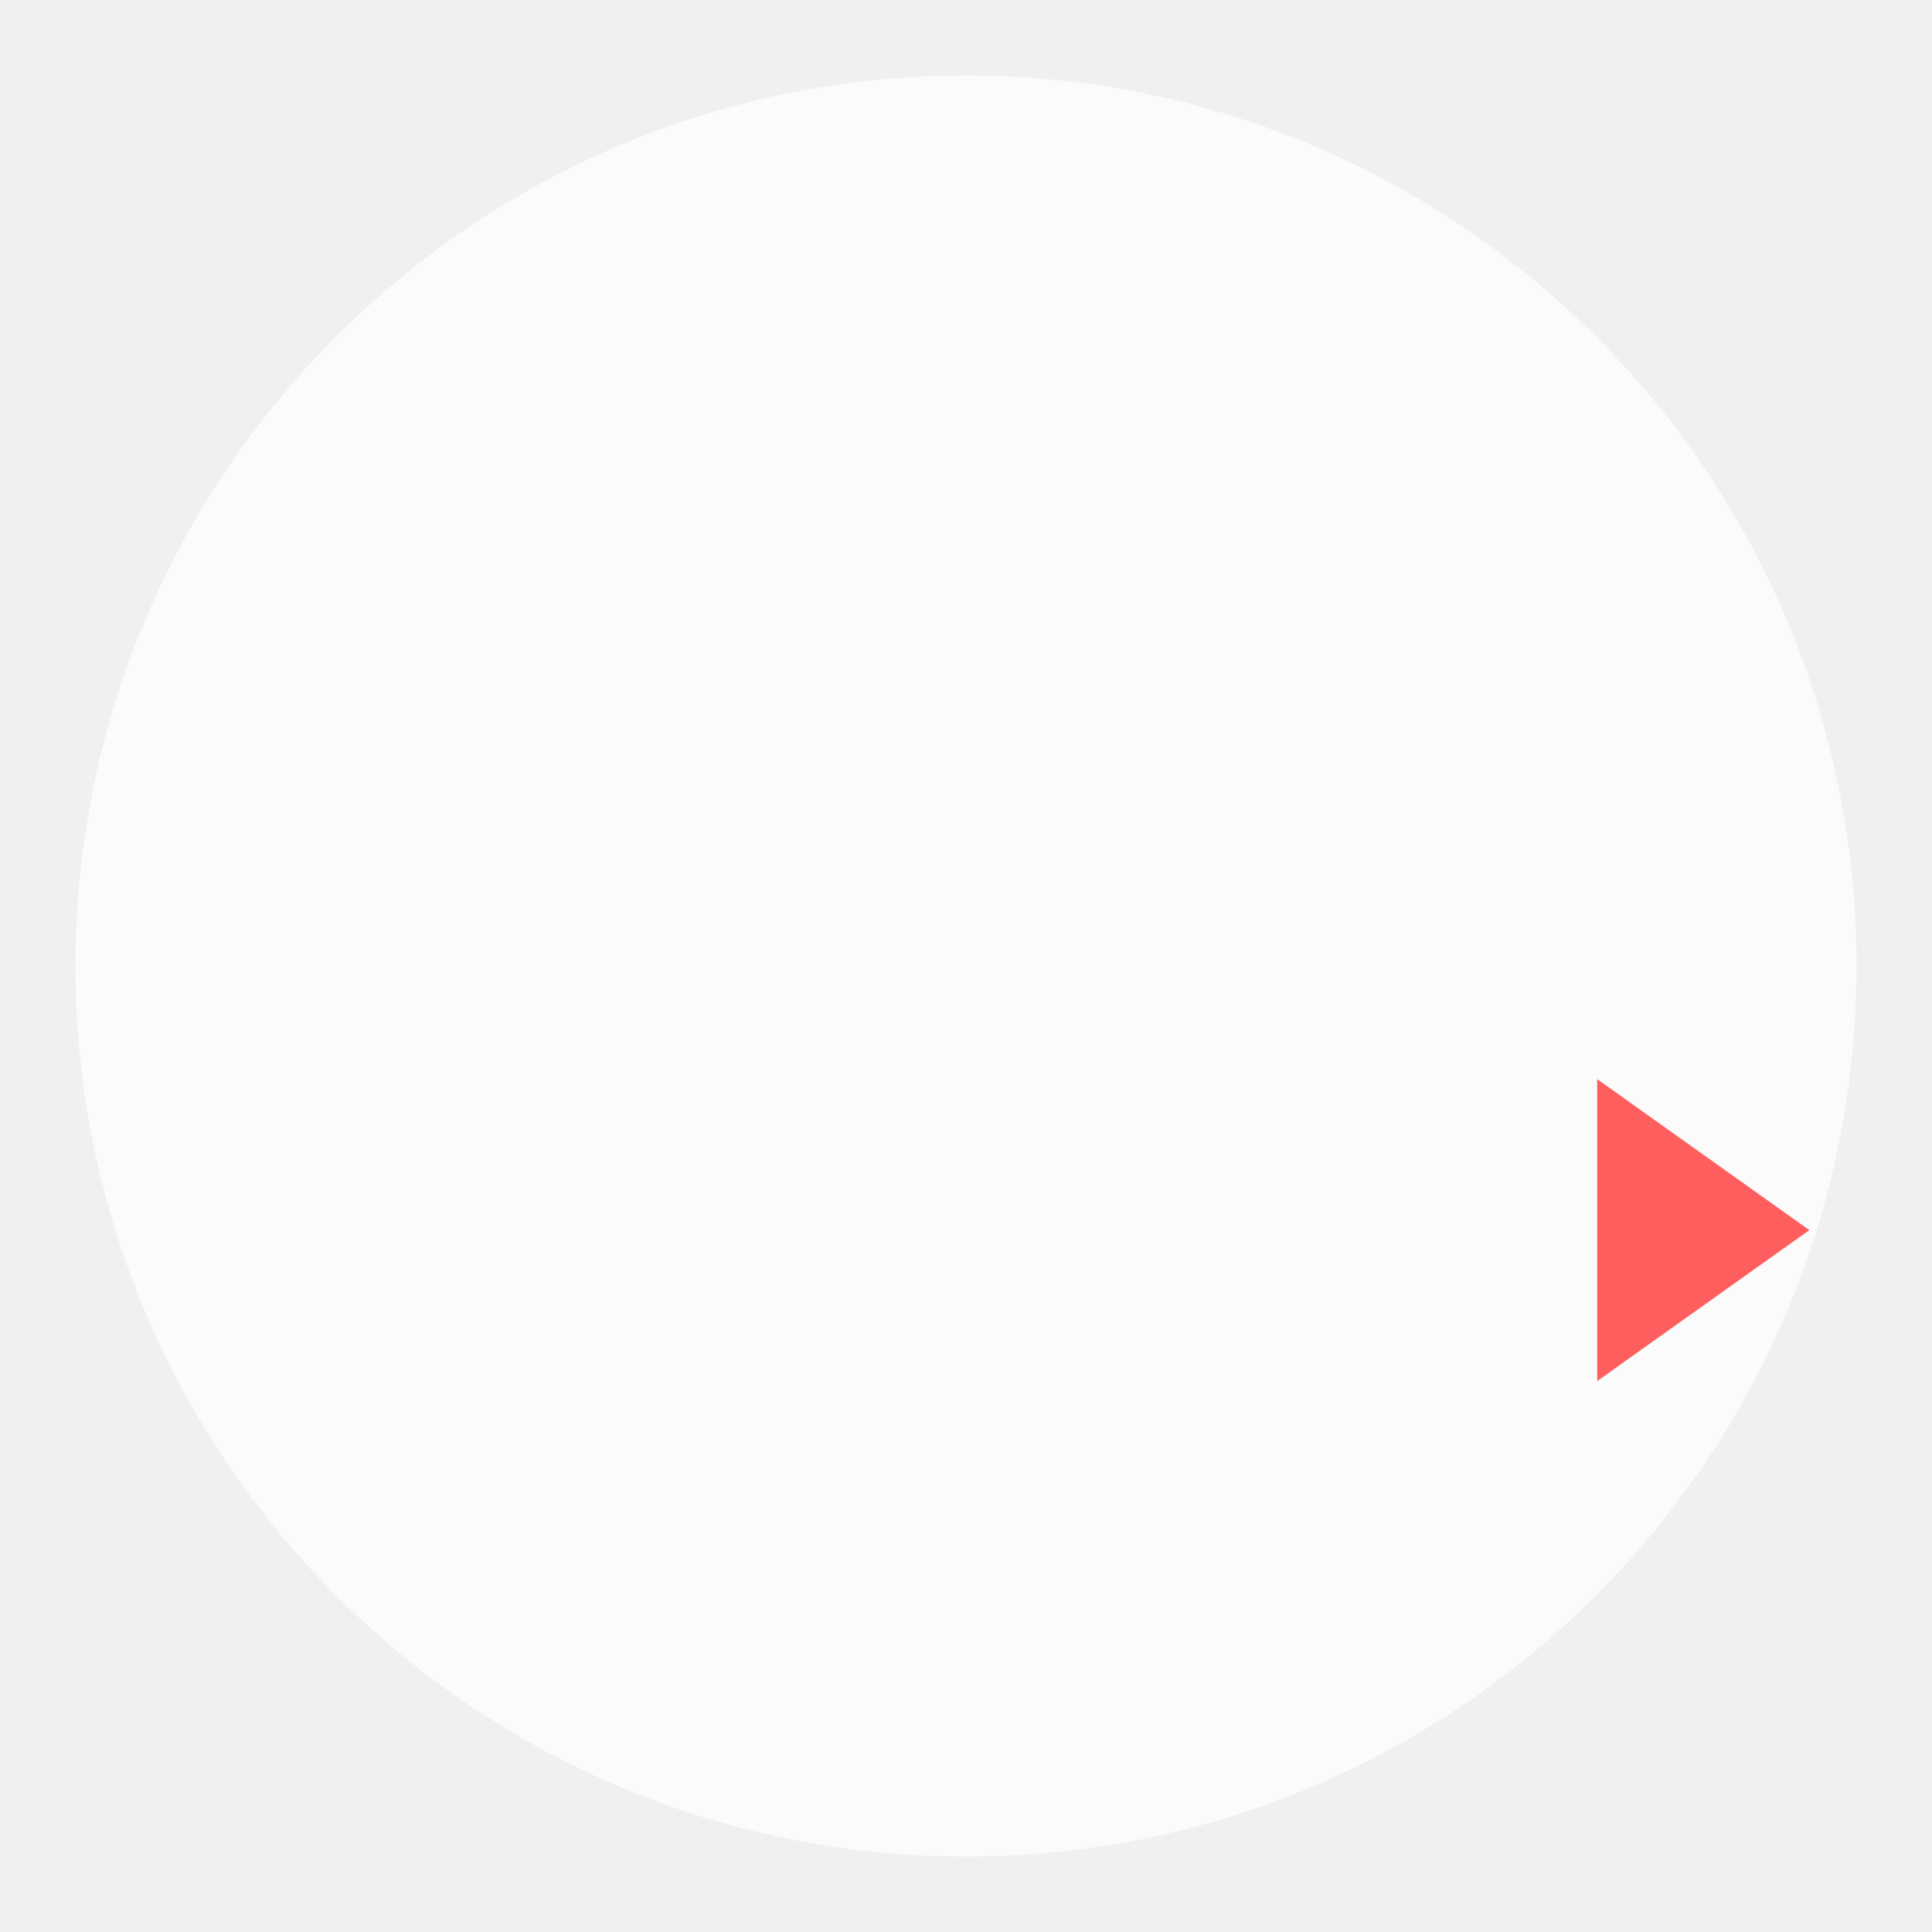
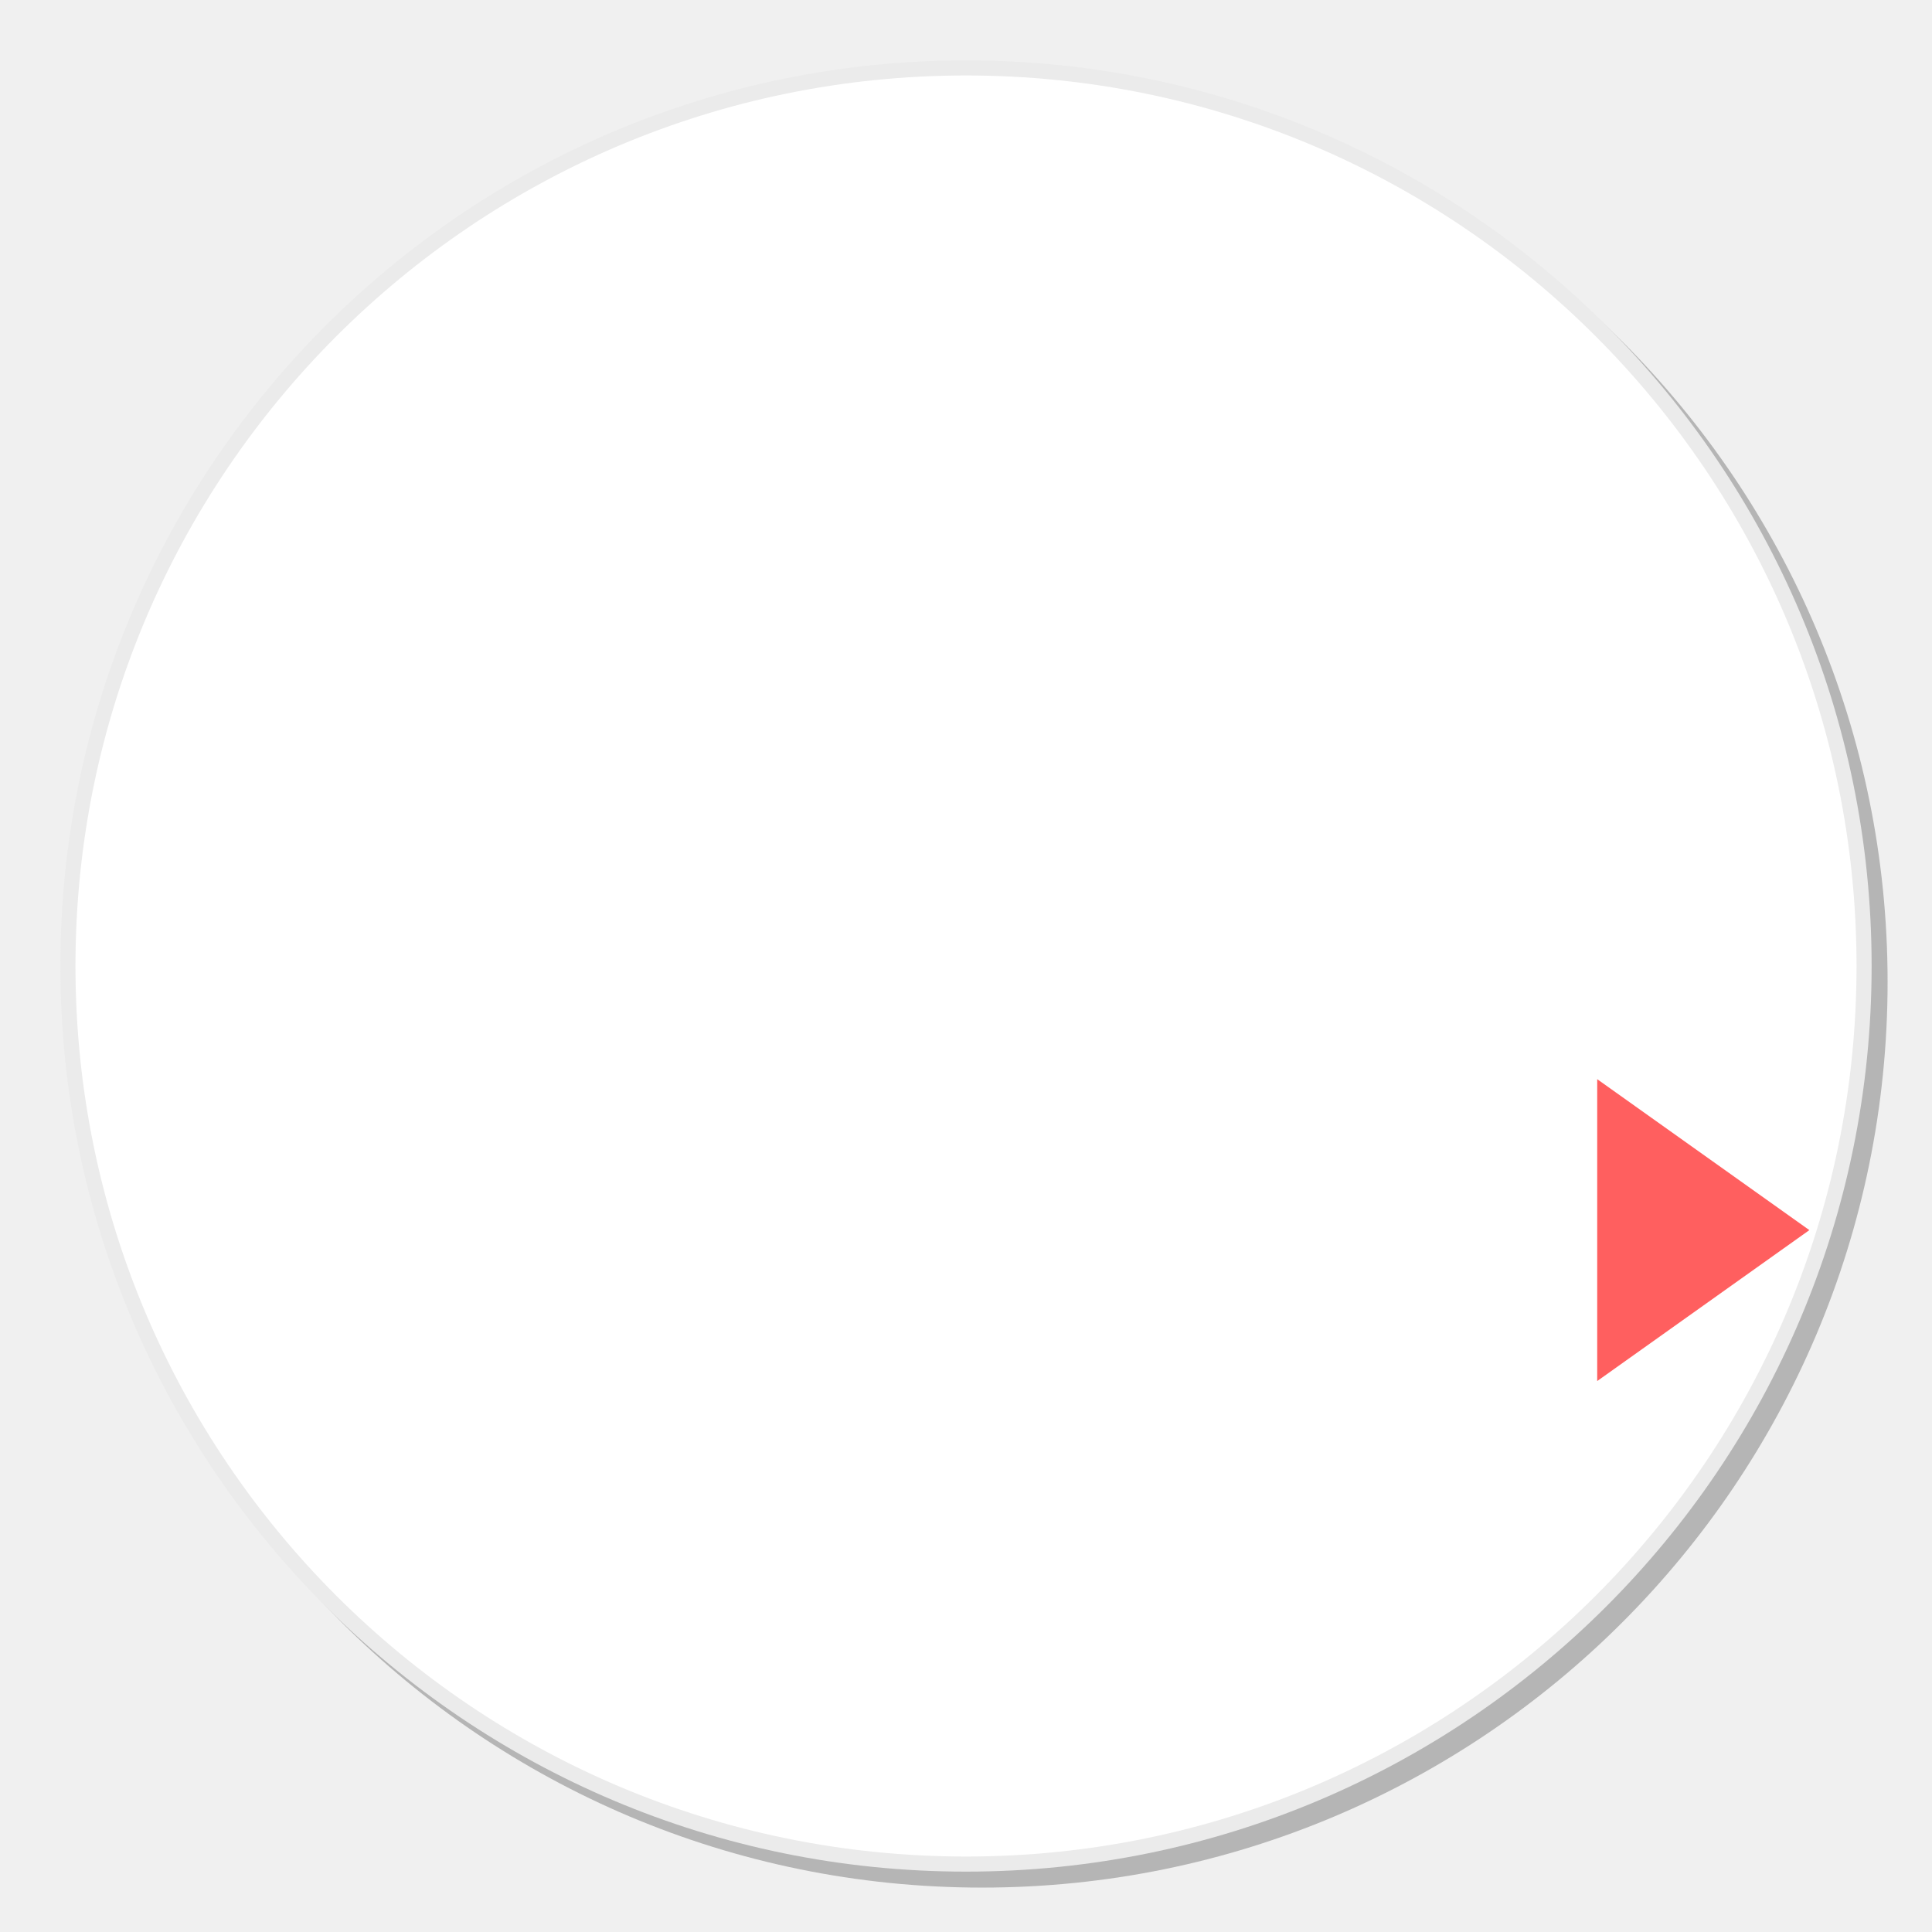
<svg xmlns="http://www.w3.org/2000/svg" width="128mm" height="128mm" viewBox="0 0 128 128" version="1.1" id="svg8">
  <defs id="defs2" />
  <g id="layer1" transform="translate(0,-169)">
-     <circle style="color:#000000;clip-rule:nonzero;display:inline;overflow:visible;visibility:visible;opacity:0.75;isolation:auto;mix-blend-mode:normal;color-interpolation:sRGB;color-interpolation-filters:linearRGB;solid-color:#000000;solid-opacity:1;vector-effect:none;fill:#ffffff;fill-opacity:1;fill-rule:evenodd;stroke:none;stroke-width:1.235;stroke-linecap:butt;stroke-linejoin:miter;stroke-miterlimit:4;stroke-dasharray:none;stroke-dashoffset:0;stroke-opacity:1;marker:none;color-rendering:auto;image-rendering:auto;shape-rendering:auto;text-rendering:auto;enable-background:accumulate" id="path13830" cx="64" cy="233" r="59" />
+     <circle style="color:#000000;clip-rule:nonzero;display:inline;overflow:visible;visibility:visible;opacity:1;isolation:auto;mix-blend-mode:normal;color-interpolation:sRGB;color-interpolation-filters:linearRGB;solid-color:#000000;solid-opacity:1;vector-effect:none;fill:#b5b5b5;fill-opacity:1;fill-rule:evenodd;stroke:none;stroke-width:1.235;stroke-linecap:butt;stroke-linejoin:miter;stroke-miterlimit:4;stroke-dasharray:none;stroke-dashoffset:0;stroke-opacity:1;marker:none;color-rendering:auto;image-rendering:auto;shape-rendering:auto;text-rendering:auto;enable-background:accumulate" id="circle827" cx="65.058" cy="234.058" r="60" />
+     <circle r="60" cy="233" cx="64" id="circle825" style="color:#000000;clip-rule:nonzero;display:inline;overflow:visible;visibility:visible;opacity:1;isolation:auto;mix-blend-mode:normal;color-interpolation:sRGB;color-interpolation-filters:linearRGB;solid-color:#000000;solid-opacity:1;vector-effect:none;fill:#ebebeb;fill-opacity:1;fill-rule:evenodd;stroke:none;stroke-width:1.235;stroke-linecap:butt;stroke-linejoin:miter;stroke-miterlimit:4;stroke-dasharray:none;stroke-dashoffset:0;stroke-opacity:1;marker:none;color-rendering:auto;image-rendering:auto;shape-rendering:auto;text-rendering:auto;enable-background:accumulate" />
+     <circle style="color:#000000;clip-rule:nonzero;display:inline;overflow:visible;visibility:visible;opacity:1;isolation:auto;mix-blend-mode:normal;color-interpolation:sRGB;color-interpolation-filters:linearRGB;solid-color:#000000;solid-opacity:1;vector-effect:none;fill:#ffffff;fill-opacity:1;fill-rule:evenodd;stroke:none;stroke-width:1.235;stroke-linecap:butt;stroke-linejoin:miter;stroke-miterlimit:4;stroke-dasharray:none;stroke-dashoffset:0;stroke-opacity:1;marker:none;color-rendering:auto;image-rendering:auto;shape-rendering:auto;text-rendering:auto;enable-background:accumulate" id="path13830" cx="64" cy="233" r="59" />
    <path style="color:#000000;clip-rule:nonzero;display:inline;overflow:visible;visibility:visible;opacity:0.75;isolation:auto;mix-blend-mode:normal;color-interpolation:sRGB;color-interpolation-filters:linearRGB;solid-color:#000000;solid-opacity:1;vector-effect:none;fill:#ff2a2a;fill-opacity:1;fill-rule:evenodd;stroke:none;stroke-width:2.328;stroke-linecap:butt;stroke-linejoin:miter;stroke-miterlimit:4;stroke-dasharray:none;stroke-dashoffset:0;stroke-opacity:1;marker:none;color-rendering:auto;image-rendering:auto;shape-rendering:auto;text-rendering:auto;enable-background:accumulate" id="path13832" d="m 175.183,217.096 -29.412,16.981 v -33.962 z" transform="matrix(0.4779034,0,0,0.5889001,36.15453,122.6505)" />
  </g>
</svg>
